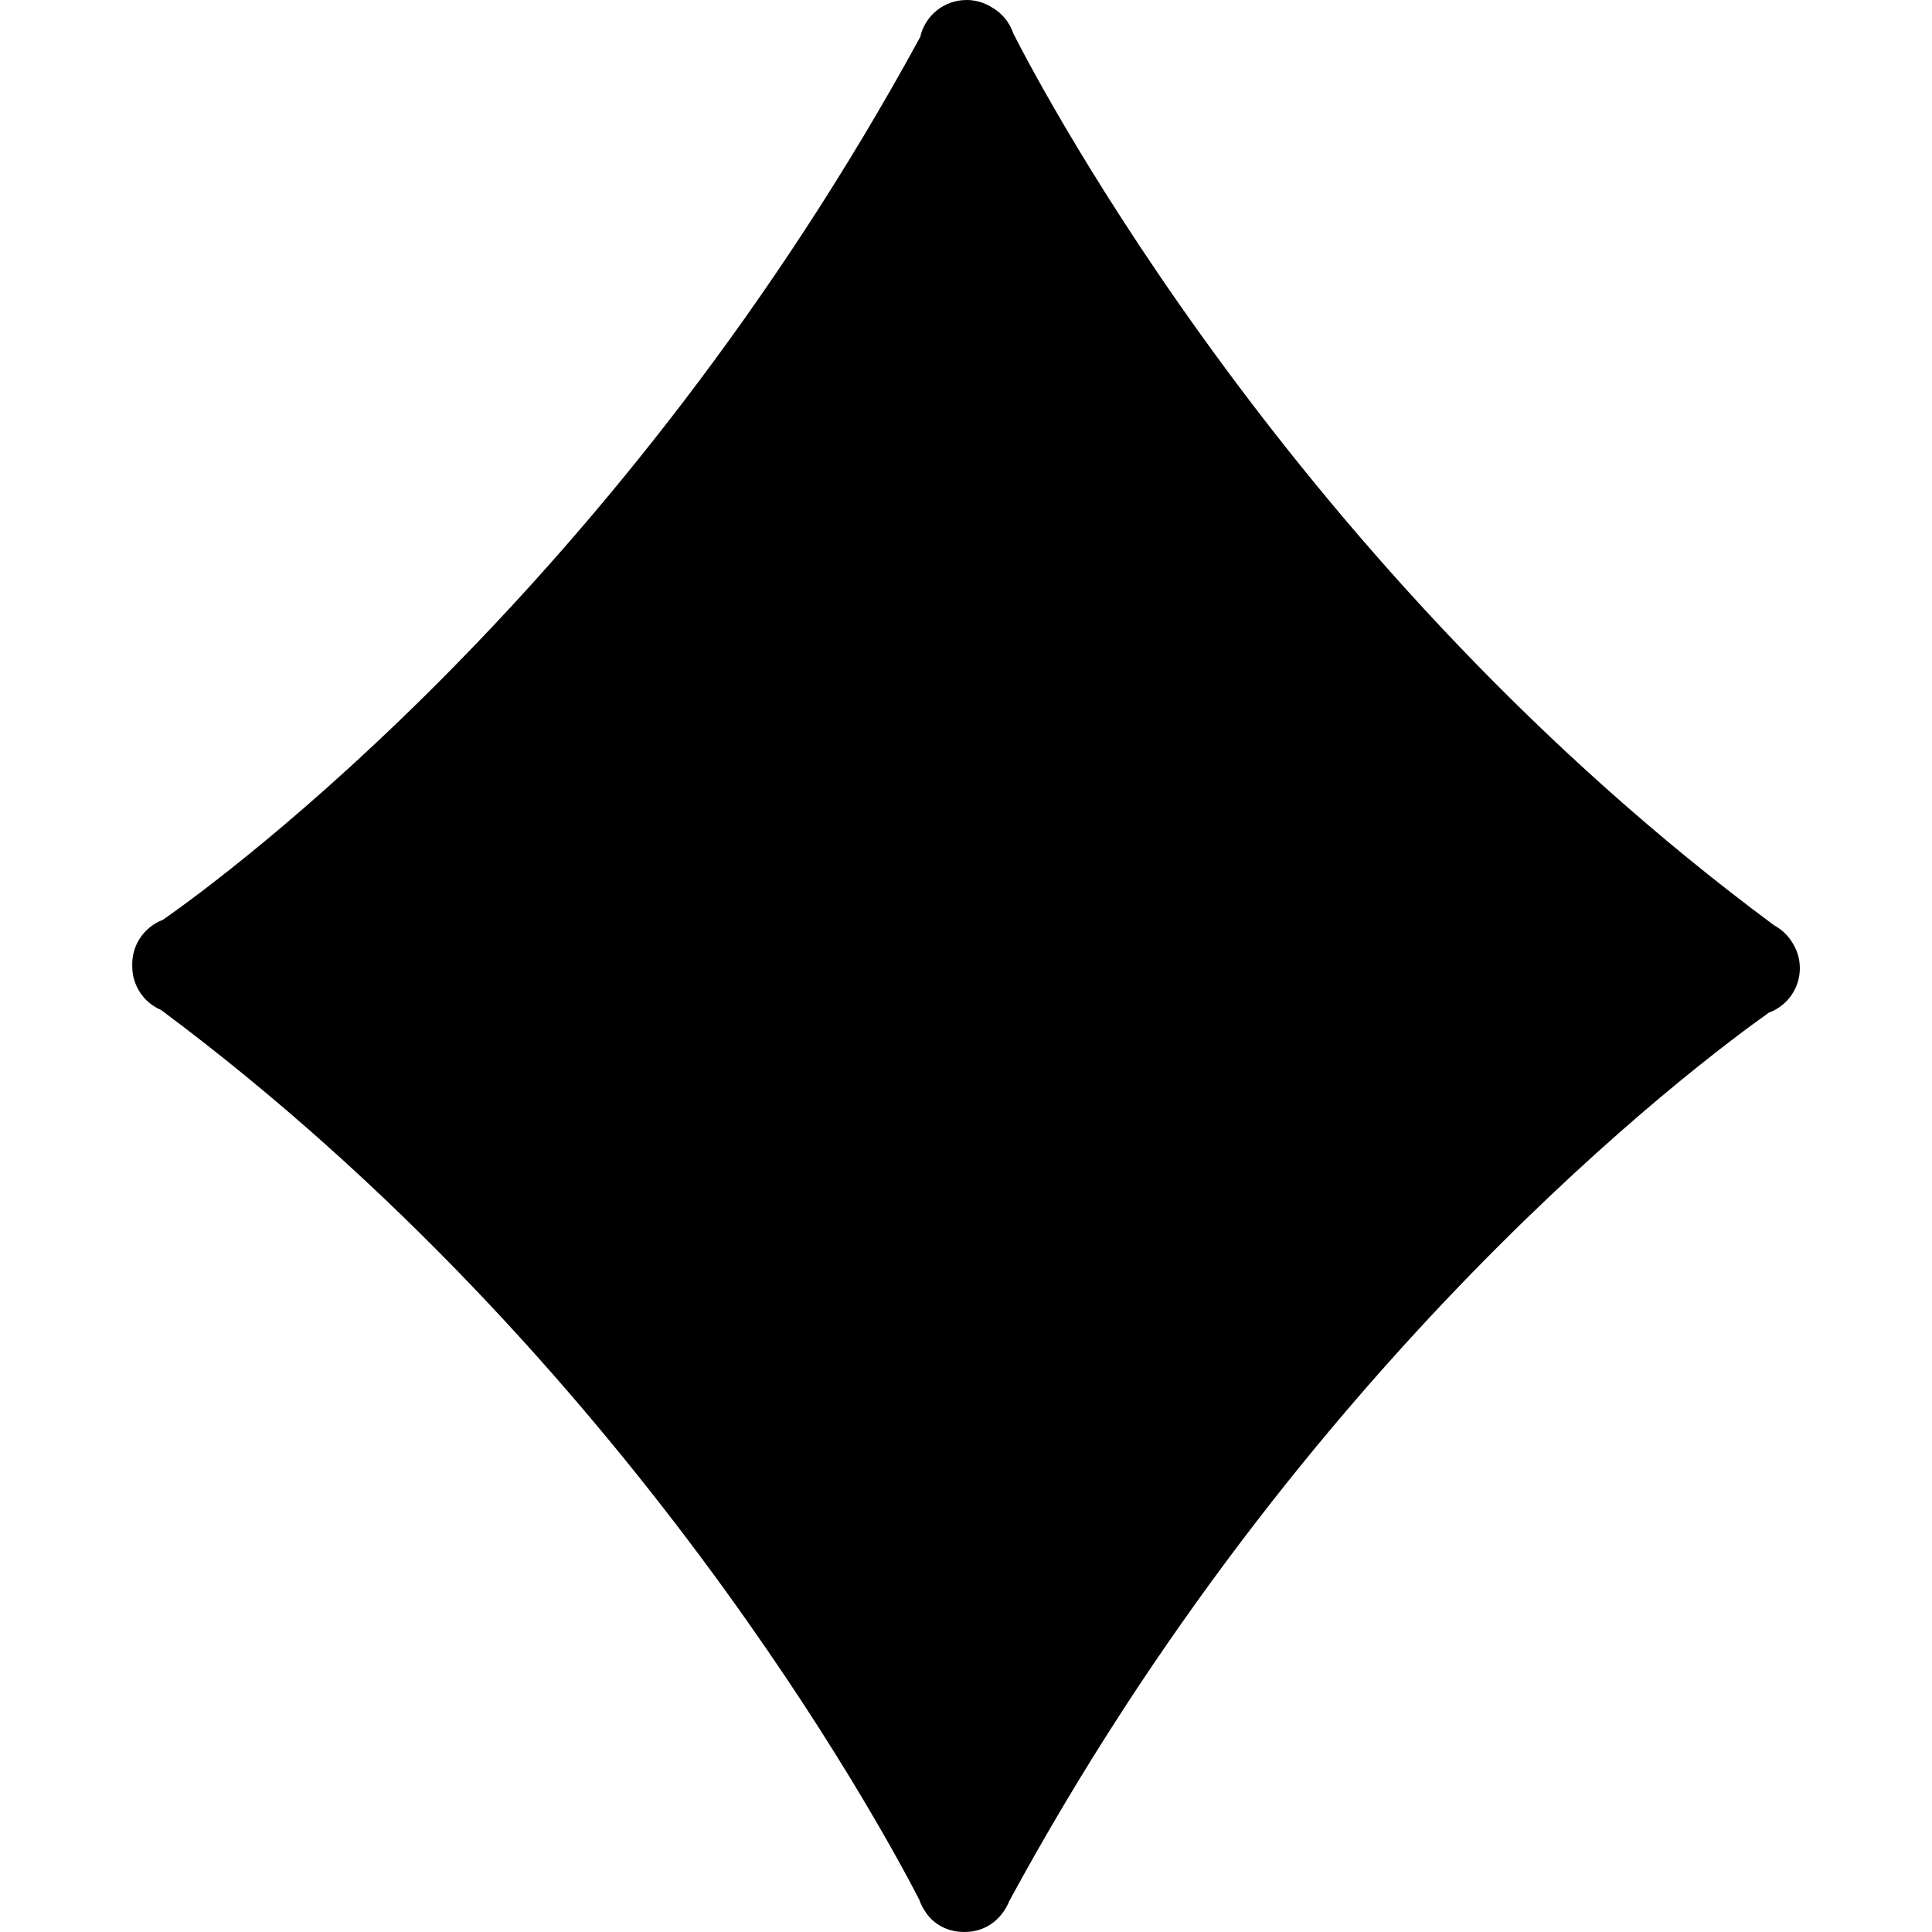
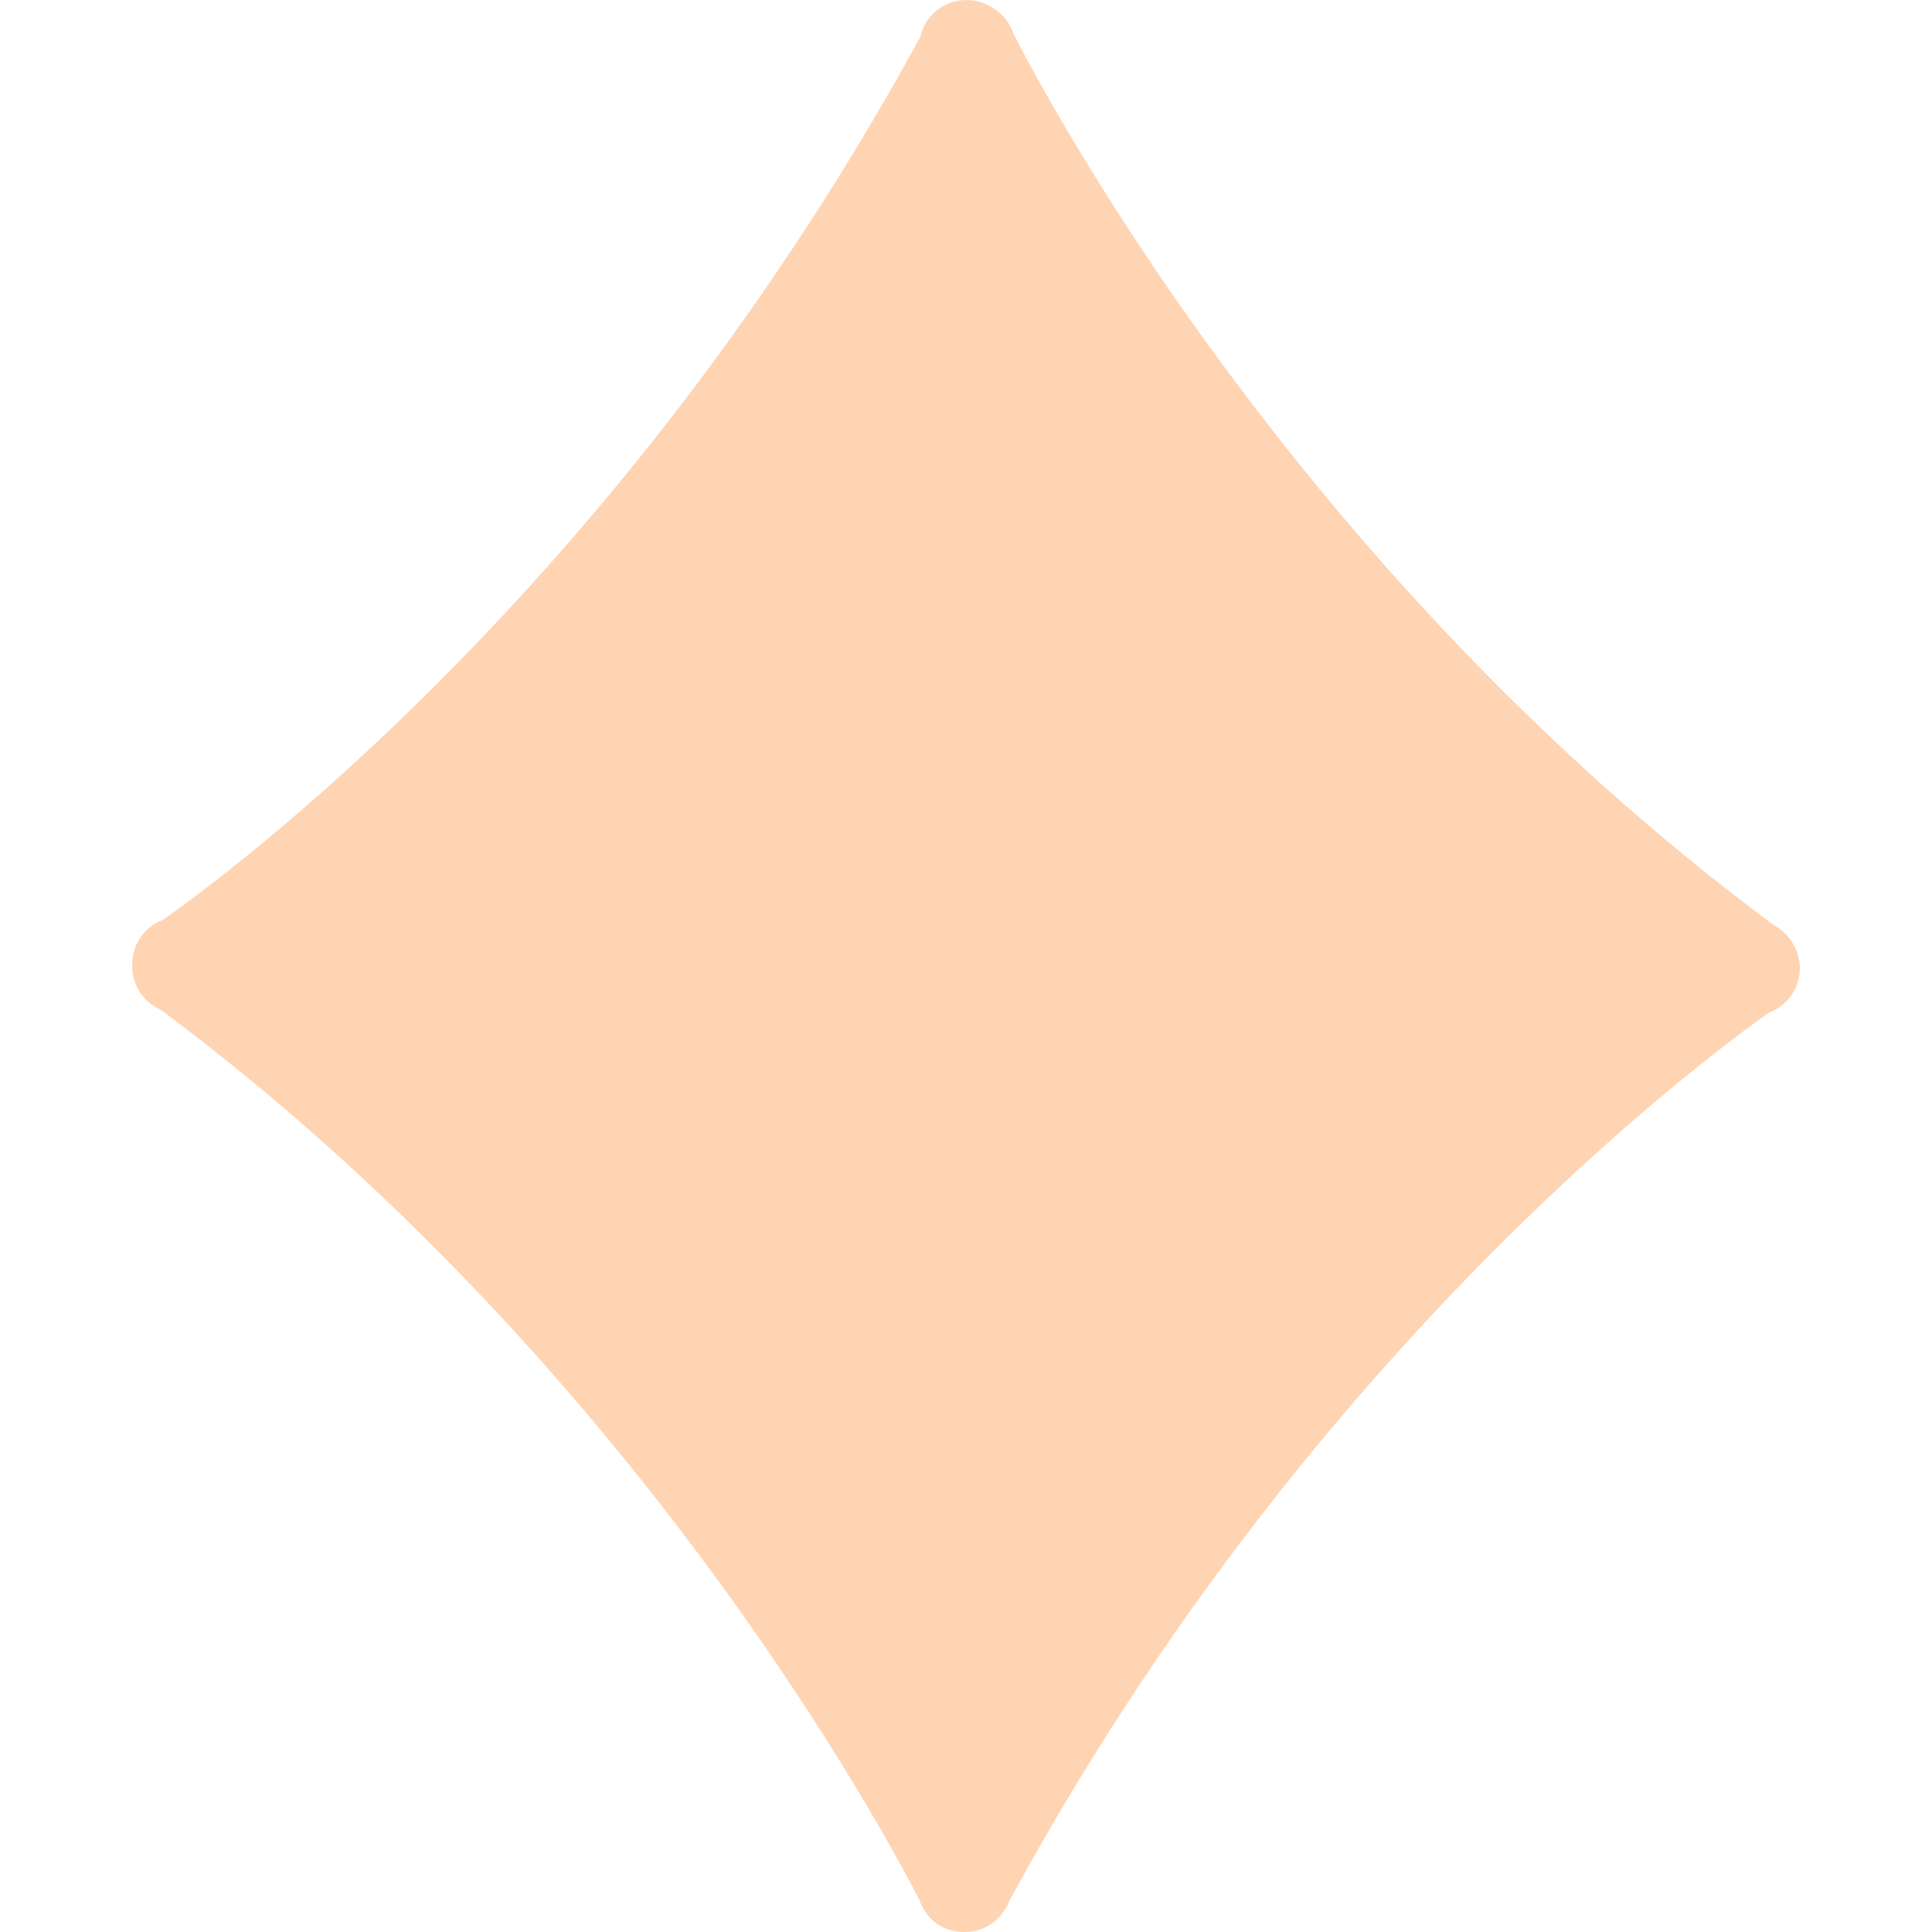
- <svg xmlns="http://www.w3.org/2000/svg" version="1.1" id="Capa_1" x="0px" y="0px" width="40.731px" height="40.731px" viewBox="0 0 40.731 40.731" style="enable-background:new 0 0 40.731 40.731;" xml:space="preserve">
+ <svg xmlns="http://www.w3.org/2000/svg" version="1.1" id="Capa_1" fill="rgba(255, 112, 0, 0.3)" x="0px" y="0px" width="40.731px" height="40.731px" viewBox="0 0 40.731 40.731" style="enable-background:new 0 0 40.731 40.731;" xml:space="preserve">
  <g>
    <path d="M37.761,19.833c0.114,0.164,0.184,0.363,0.184,0.578c0,0.431-0.271,0.797-0.653,0.938   c-1.546,1.096-9.82,7.307-16.016,18.733c-0.122,0.304-0.378,0.548-0.7,0.621c-0.084,0.021-0.168,0.027-0.252,0.027   c-0.339,0-0.656-0.156-0.832-0.453c-0.047-0.07-0.084-0.146-0.112-0.228c-0.804-1.56-6.132-11.422-15.984-18.756   c-0.358-0.152-0.608-0.507-0.608-0.921c0-0.008,0-0.016,0-0.022c-0.004-0.19,0.045-0.381,0.149-0.549   c0.118-0.19,0.295-0.333,0.499-0.41c1.279-0.894,9.649-7.022,15.965-18.612C19.499,0.334,19.899,0,20.376,0   c0.196,0,0.379,0.057,0.533,0.154c0.213,0.12,0.376,0.316,0.455,0.553c0.613,1.209,5.938,11.318,16.04,18.802   C37.548,19.587,37.672,19.698,37.761,19.833z" />
  </g>
  <g>
</g>
  <g>
</g>
  <g>
</g>
  <g>
</g>
  <g>
</g>
  <g>
</g>
  <g>
</g>
  <g>
</g>
  <g>
</g>
  <g>
</g>
  <g>
</g>
  <g>
</g>
  <g>
</g>
  <g>
</g>
  <g>
</g>
</svg>
